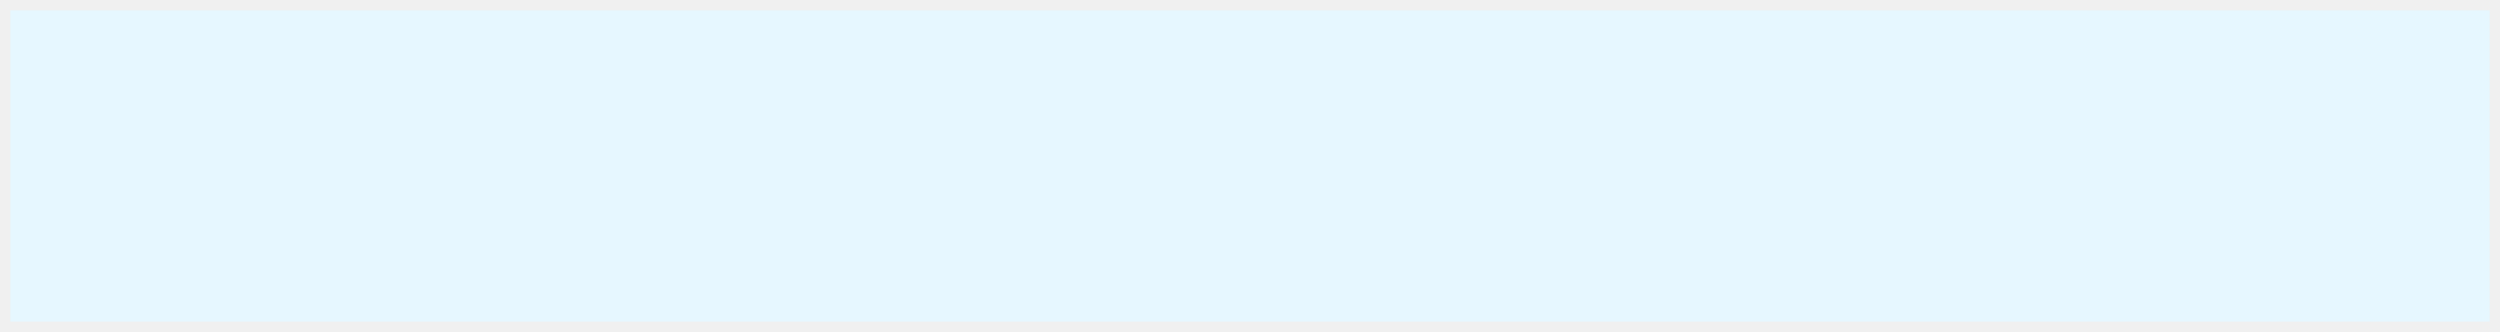
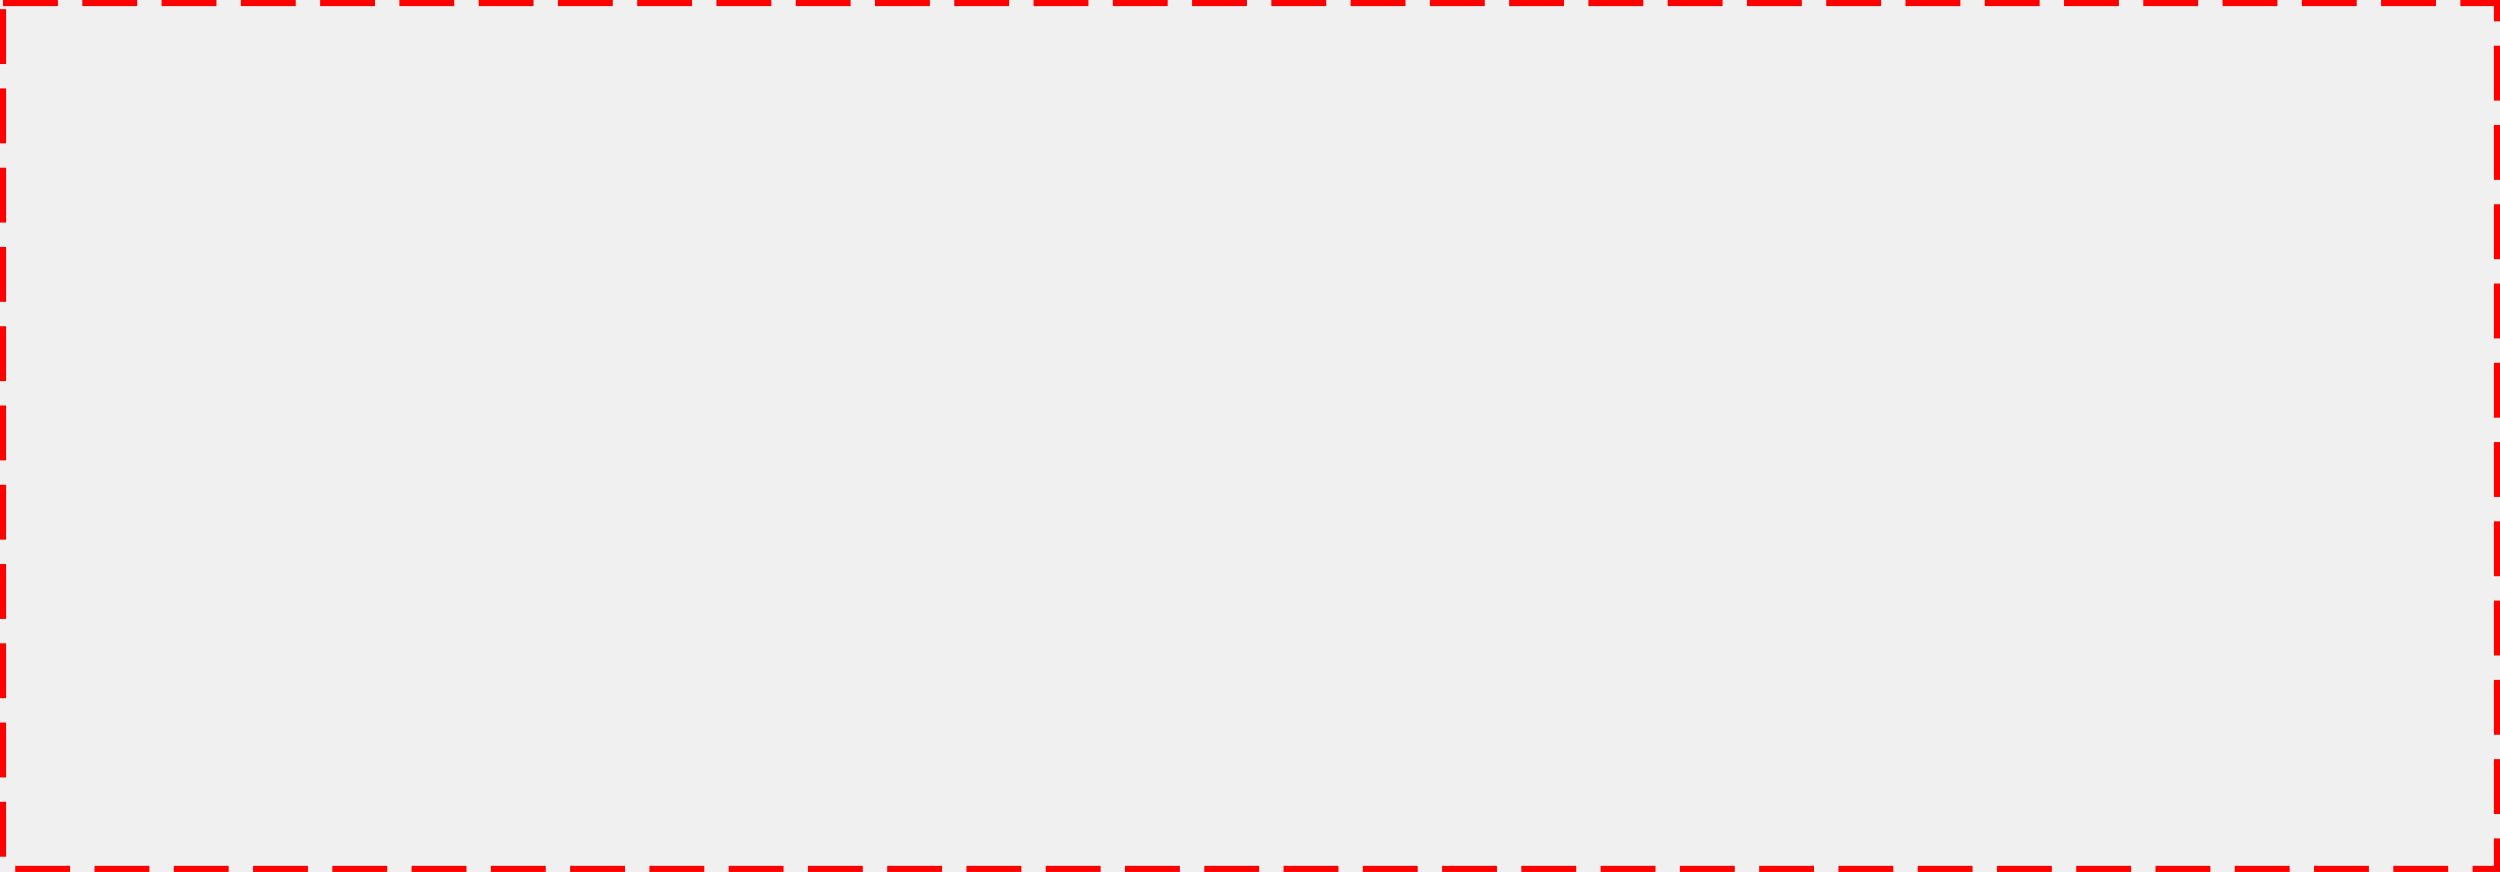
- <svg xmlns="http://www.w3.org/2000/svg" version="1.1" width="241px" height="32px">
-   <g transform="matrix(1 0 0 1 -1470 -994 )">
-     <path d="M 1471 995  L 1710 995  L 1710 1025  L 1471 1025  L 1471 995  Z " fill-rule="nonzero" fill="#e6f7ff" stroke="none" />
+ <svg xmlns="http://www.w3.org/2000/svg" version="1.1" width="820px" height="286px">
+   <g transform="matrix(1 0 0 1 -443 -500 )">
+     <path d="M 445 502  L 1261 502  L 1261 784  L 445 784  L 445 502  Z " fill-rule="nonzero" fill="#ffffff" stroke="none" fill-opacity="0" />
+     <path d="M 444 501  L 1262 501  L 1262 785  L 444 785  L 444 501  Z " stroke-width="2" stroke-dasharray="18,8" stroke="#ff0000" fill="none" />
  </g>
</svg>
